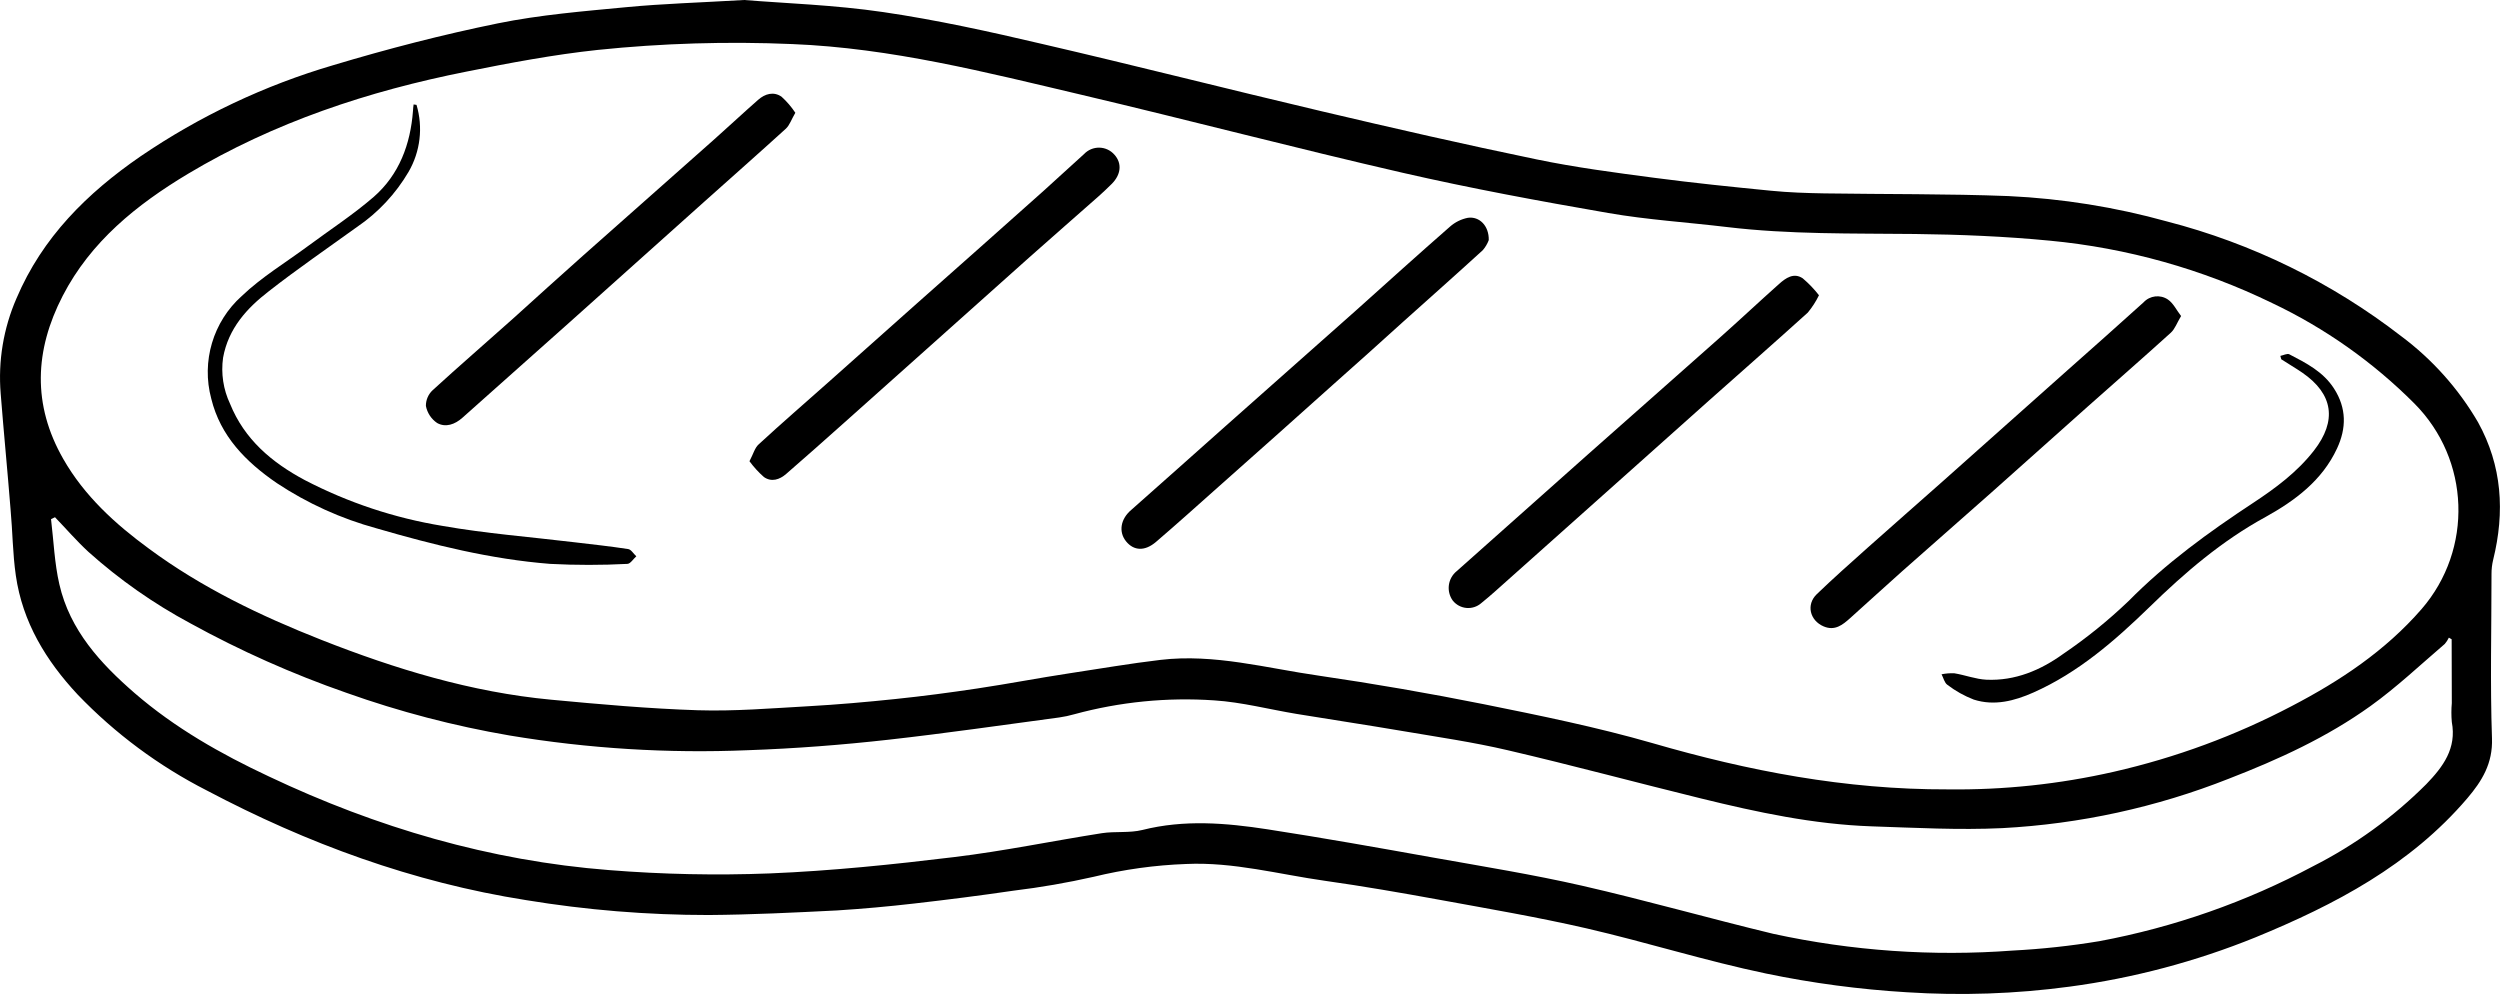
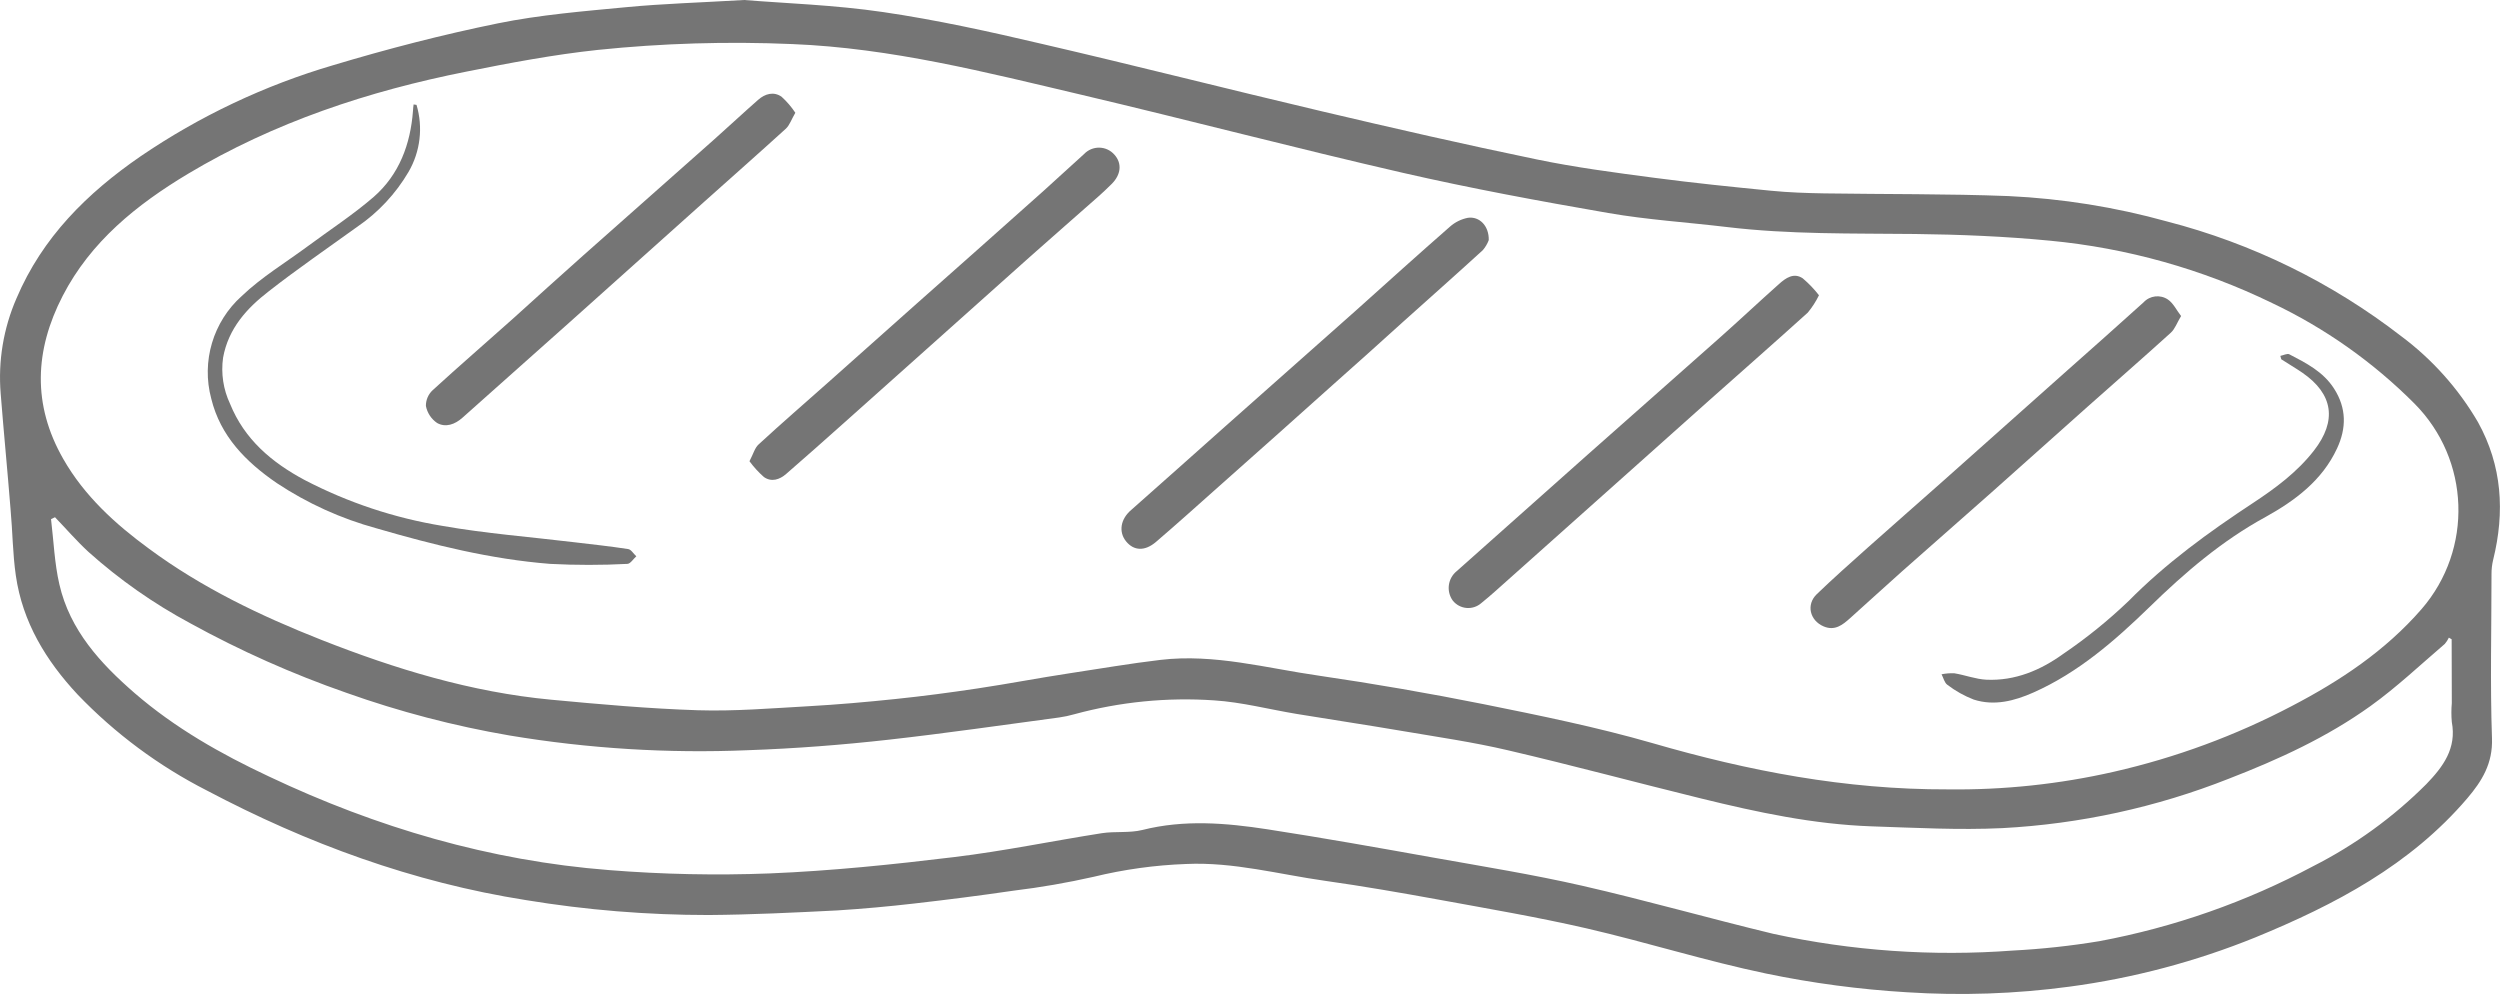
<svg xmlns="http://www.w3.org/2000/svg" viewBox="0 0 474.17 188.51">
+   <defs>
+     <style>.cls-1{fill:#757575;}</style>
+   </defs>
  <g id="Capa_2" data-name="Capa 2">
    <g id="Capa_1-2" data-name="Capa 1">
-       <path d="M141.14,0c7.71.63,17.12.93,26.37,2.29C177.66,3.78,187.72,6,197.72,8.35c17.68,4.1,35.28,8.59,52.94,12.75,13.56,3.2,27.14,6.31,40.78,9.13,7.33,1.52,14.79,2.5,22.22,3.48s14.85,1.74,22.29,2.47c3.34.33,6.71.44,10.08.5,11.64.18,23.3.06,34.93.51A136.21,136.21,0,0,1,411,42a122.78,122.78,0,0,1,44.44,21.77A54.71,54.71,0,0,1,470,80.08c4.57,8.26,5.12,17,2.87,26.11a11.05,11.05,0,0,0-.31,2.69c0,10.39-.27,20.79.09,31.16.17,4.76-1.9,8.1-4.69,11.38-10.83,12.69-25.1,20.18-40.18,26.37a145,145,0,0,1-35.28,9.35,156,156,0,0,1-30.83,1.06,186.1,186.1,0,0,1-26.7-3.55c-11.45-2.39-22.65-5.93-34.06-8.57-9.27-2.13-18.66-3.73-28-5.44-7.18-1.31-14.38-2.56-21.61-3.58-8.74-1.23-17.34-3.6-26.31-3.19a87.67,87.67,0,0,0-17.56,2.43,151.87,151.87,0,0,1-15.18,2.63c-6.28.92-12.57,1.72-18.87,2.44-4.86.56-9.73,1-14.61,1.31-8.12.41-16.24.81-24.36.87a213.25,213.25,0,0,1-34.66-2.83C78.33,167.35,58.3,160,39.23,149.93a91.62,91.62,0,0,1-24.49-18.18C8.72,125.3,4.27,118,3,109.14c-.6-4.15-.61-8.38-1-12.57C1.42,89.27.71,82,.13,74.66a37.55,37.55,0,0,1,3-18.08C8.05,45,16.53,36.63,26.63,29.67A129.91,129.91,0,0,1,63.25,12.35C73.51,9.27,83.93,6.57,94.43,4.43c8-1.63,16.29-2.3,24.47-3.08C125.73.7,132.6.5,141.14,0ZM369.42,149.72a134.15,134.15,0,0,0,31.5-3.34,139,139,0,0,0,33.71-12.44c9.2-4.8,17.75-10.46,24.66-18.41a28.67,28.67,0,0,0-1.36-39,96.49,96.49,0,0,0-27-19.06,122.88,122.88,0,0,0-42.12-11.82c-8.5-.82-17.06-1.17-25.59-1.27-11.92-.13-23.84.1-35.7-1.32-7.5-.9-15.06-1.37-22.48-2.66-13.05-2.26-26.1-4.67-39-7.63-20.38-4.68-40.6-10-61-14.81-18-4.24-36-8.85-54.75-9.6a252.91,252.91,0,0,0-36.94,1.11c-8.34.89-16.63,2.46-24.87,4.11C69.85,17.28,52,23.19,35.6,33c-9.67,5.81-18.39,12.81-23.71,23.12S6.11,76.76,12,87.05c4,7,9.84,12.32,16.23,17,10,7.4,21.18,12.76,32.72,17.31,14.06,5.54,28.45,9.93,43.57,11.35,9.25.87,18.52,1.7,27.8,2,7,.22,14-.37,21-.76,5.51-.31,11-.79,16.52-1.37,5.19-.54,10.37-1.22,15.54-2,5.84-.87,11.65-2,17.48-2.88s11.48-1.86,17.24-2.54c10.24-1.21,20.12,1.58,30.1,3q15.66,2.29,31.2,5.4c10.74,2.17,21.51,4.36,32,7.38C331.6,146.22,350,149.78,369.42,149.72ZM465,121.25l-.53-.31a5.18,5.18,0,0,1-.77,1.19c-4.67,4-9.14,8.23-14.1,11.79-8.23,5.91-17.4,10.11-26.85,13.77a136.49,136.49,0,0,1-43,9.38c-8.24.39-16.52-.07-24.78-.34-11-.38-21.68-2.67-32.3-5.28-12.24-3-24.41-6.29-36.68-9.15-6.61-1.55-13.35-2.52-20.05-3.66s-13.32-2.13-20-3.23c-5.21-.86-10.38-2.23-15.63-2.57a80.18,80.18,0,0,0-26.55,2.63,21.39,21.39,0,0,1-2.86.61c-10.75,1.44-21.49,3-32.28,4.21-8.9,1-17.84,1.69-26.79,2a219.17,219.17,0,0,1-45.17-2.79,186,186,0,0,1-30.94-8.09,193.42,193.42,0,0,1-29.64-13.2,99.47,99.47,0,0,1-19.32-13.55c-2.23-2.06-4.22-4.37-6.33-6.56l-.75.37c.5,4.13.65,8.33,1.58,12.36,2,8.71,7.79,15,14.29,20.64C33.18,138.06,41.88,143,51,147.27c20.48,9.7,41.93,16,64.53,17.76a257.86,257.86,0,0,0,30.45.63c11.7-.48,23.4-1.69,35-3.1,9.37-1.13,18.64-3.06,28-4.53,2.53-.39,5.23,0,7.69-.61,7.93-2,15.84-1.34,23.71-.13,10.5,1.62,21,3.49,31.43,5.36,9.43,1.68,18.91,3.21,28.25,5.34,12.15,2.78,24.16,6.21,36.29,9.13a158.3,158.3,0,0,0,45.42,3.17,147.69,147.69,0,0,0,16.42-1.78,141.29,141.29,0,0,0,40.54-14.22,84.25,84.25,0,0,0,21.45-15.55c3.2-3.31,5.79-6.79,4.85-11.8a20.35,20.35,0,0,1,0-3.58Z" />
-       <path d="M150.85,21.39c-.75,1.28-1.07,2.33-1.78,3C144,29,138.77,33.62,133.61,38.23l-25.69,23q-10.1,9-20.21,18c-1.43,1.28-3.19,1.9-4.8,1A5.07,5.07,0,0,1,80.78,77a4,4,0,0,1,1.29-3c5-4.58,10.13-9,15.2-13.54,4.44-4,8.82-8,13.27-11.94q12.39-11,24.83-22c2.83-2.51,5.59-5.1,8.43-7.59,1.3-1.15,2.95-1.62,4.43-.59A16.13,16.13,0,0,1,150.85,21.39Z" />
-       <path d="M345,56a16.47,16.47,0,0,1-2.12,3.29c-6.23,5.63-12.55,11.18-18.83,16.76q-6.57,5.85-13.14,11.73L286,110c-1.67,1.49-3.32,3-5.06,4.4a3.75,3.75,0,0,1-5.39-.48,4.1,4.1,0,0,1,.75-5.6q12.48-11.07,24.94-22.19c8.32-7.39,16.69-14.73,25-22.13,3.76-3.34,7.43-6.79,11.19-10.14,1.27-1.13,2.79-2.21,4.49-1.07A21.4,21.4,0,0,1,345,56Z" />
-       <path d="M413.68,59.94c-.8,1.34-1.17,2.46-1.94,3.16-5.23,4.74-10.56,9.39-15.84,14.08-6.07,5.4-12.11,10.83-18.18,16.22-5.66,5-11.35,10-17,15-3.29,2.93-6.54,5.91-9.83,8.86-1.42,1.27-2.88,2.45-5,1.55-2.62-1.11-3.37-4.13-1.3-6.12,3.12-3,6.37-5.89,9.61-8.78,4.7-4.19,9.44-8.33,14.15-12.51Q380.18,80.89,392,70.34c4.86-4.32,9.74-8.62,14.57-13a3.57,3.57,0,0,1,4.6-.54C412.21,57.5,412.81,58.82,413.68,59.94Z" />
-       <path d="M142.15,87.48c.74-1.39,1-2.55,1.78-3.23,4.33-4,8.77-7.82,13.16-11.73q8.39-7.45,16.77-14.93Q186,46.85,198,36.14c2.56-2.28,5.05-4.64,7.61-6.92a3.89,3.89,0,0,1,5.77.13c1.46,1.63,1.26,3.77-.55,5.56-.8.79-1.61,1.57-2.45,2.31-4.35,3.85-8.73,7.66-13.07,11.52q-8.94,7.95-17.84,15.94L160.1,80.19c-3.65,3.25-7.3,6.51-11,9.71-1.23,1.07-2.78,1.59-4.22.57A19.13,19.13,0,0,1,142.15,87.48Z" />
-       <path d="M282.37,45.54a6.33,6.33,0,0,1-1.12,1.9c-5,4.57-10.08,9.07-15.12,13.59-4.43,4-8.85,8-13.29,11.92Q242,82.67,231.08,92.35c-3.92,3.49-7.82,7-11.81,10.42-2.13,1.83-4.22,1.71-5.68-.08s-1.09-4.25,1-6c5.93-5.22,11.81-10.51,17.72-15.75q12.39-11,24.81-22C263.05,53.62,269,48.25,275,43a7.27,7.27,0,0,1,3.41-1.69C280.6,41,282.43,42.83,282.37,45.54Z" />
-       <path d="M79,19.89a16.13,16.13,0,0,1-1.5,12.69,32.55,32.55,0,0,1-9.79,10.47C62.1,47.1,56.41,51,51,55.23c-4.19,3.23-7.69,7.07-8.69,12.62a15.44,15.44,0,0,0,1.32,8.73c2.73,6.76,7.92,11.14,14.18,14.48a87.11,87.11,0,0,0,26.14,8.69c8.2,1.44,16.54,2.08,24.83,3.08,3.46.41,6.93.78,10.37,1.31.57.09,1,.89,1.54,1.37-.57.5-1.12,1.42-1.69,1.44a140.58,140.58,0,0,1-14.66,0c-11.23-.88-22.13-3.6-32.92-6.74a65.43,65.43,0,0,1-18.93-8.59c-5.83-4-10.68-8.88-12.42-16a19.39,19.39,0,0,1,5.79-19.48c3.75-3.58,8.3-6.32,12.5-9.43s8.64-6,12.55-9.39c4.81-4.22,6.94-9.95,7.42-16.29,0-.41.08-.82.12-1.22Z" />
-       <path d="M432.51,67.5c.57-.11,1.3-.51,1.7-.3,3.22,1.67,6.45,3.31,8.5,6.53,2.36,3.7,2.35,7.46.55,11.33-2.83,6.1-8,9.91-13.57,13-8.3,4.54-15.3,10.54-22,17.08-6.56,6.37-13.49,12.42-22,16.2-3.62,1.61-7.43,2.6-11.33,1.35a20.35,20.35,0,0,1-5-2.8c-.56-.38-.75-1.32-1.11-2a10,10,0,0,1,2.42-.19c2.05.33,4.05,1.12,6.1,1.22,5.44.24,10.27-1.8,14.56-4.9a95.48,95.48,0,0,0,12.37-10c7.13-7.22,15.22-13.09,23.64-18.63,4.26-2.81,8.36-5.84,11.55-9.94,4.38-5.64,3.68-10.7-2.21-14.76-1.31-.9-2.7-1.7-4-2.55Z" />
+       <path class="cls-1" d="M141.14,0c7.71.63,17.12.93,26.37,2.29C177.66,3.78,187.72,6,197.72,8.35c17.68,4.1,35.28,8.59,52.94,12.75,13.56,3.2,27.14,6.31,40.78,9.13,7.33,1.52,14.79,2.5,22.22,3.48s14.85,1.74,22.29,2.47c3.34.33,6.71.44,10.08.5,11.64.18,23.3.06,34.93.51A136.21,136.21,0,0,1,411,42a122.78,122.78,0,0,1,44.44,21.77A54.71,54.71,0,0,1,470,80.08c4.57,8.26,5.12,17,2.87,26.11a11.05,11.05,0,0,0-.31,2.69c0,10.39-.27,20.79.09,31.16.17,4.76-1.9,8.1-4.69,11.38-10.83,12.69-25.1,20.18-40.18,26.37a145,145,0,0,1-35.28,9.35,156,156,0,0,1-30.83,1.06,186.1,186.1,0,0,1-26.7-3.55c-11.45-2.39-22.65-5.93-34.06-8.57-9.27-2.13-18.66-3.73-28-5.44-7.18-1.31-14.38-2.56-21.61-3.58-8.74-1.23-17.34-3.6-26.31-3.19a87.67,87.67,0,0,0-17.56,2.43,151.87,151.87,0,0,1-15.18,2.63c-6.28.92-12.57,1.72-18.87,2.44-4.86.56-9.73,1-14.61,1.31-8.12.41-16.24.81-24.36.87a213.25,213.25,0,0,1-34.66-2.83C78.33,167.35,58.3,160,39.23,149.93a91.62,91.62,0,0,1-24.49-18.18C8.72,125.3,4.27,118,3,109.14c-.6-4.15-.61-8.38-1-12.57C1.42,89.27.71,82,.13,74.66a37.55,37.55,0,0,1,3-18.08C8.05,45,16.53,36.63,26.63,29.67A129.91,129.91,0,0,1,63.25,12.35C73.51,9.27,83.93,6.57,94.43,4.43c8-1.63,16.29-2.3,24.47-3.08C125.73.7,132.6.5,141.14,0ZM369.42,149.72a134.15,134.15,0,0,0,31.5-3.34,139,139,0,0,0,33.71-12.44c9.2-4.8,17.75-10.46,24.66-18.41a28.67,28.67,0,0,0-1.36-39,96.49,96.49,0,0,0-27-19.06,122.88,122.88,0,0,0-42.12-11.82c-8.5-.82-17.06-1.17-25.59-1.27-11.92-.13-23.84.1-35.7-1.32-7.5-.9-15.06-1.37-22.48-2.66-13.05-2.26-26.1-4.67-39-7.63-20.38-4.68-40.6-10-61-14.81-18-4.24-36-8.85-54.75-9.6a252.91,252.91,0,0,0-36.94,1.11c-8.34.89-16.63,2.46-24.87,4.11C69.85,17.28,52,23.19,35.6,33c-9.67,5.81-18.39,12.81-23.71,23.12S6.11,76.76,12,87.05c4,7,9.84,12.32,16.23,17,10,7.4,21.18,12.76,32.72,17.31,14.06,5.54,28.45,9.93,43.57,11.35,9.25.87,18.52,1.7,27.8,2,7,.22,14-.37,21-.76,5.51-.31,11-.79,16.52-1.37,5.19-.54,10.37-1.22,15.54-2,5.84-.87,11.65-2,17.48-2.88s11.48-1.86,17.24-2.54c10.24-1.21,20.12,1.58,30.1,3q15.66,2.29,31.2,5.4c10.74,2.17,21.51,4.36,32,7.38C331.6,146.22,350,149.78,369.42,149.72ZM465,121.25l-.53-.31a5.18,5.18,0,0,1-.77,1.19c-4.67,4-9.14,8.23-14.1,11.79-8.23,5.91-17.4,10.11-26.85,13.77a136.49,136.49,0,0,1-43,9.38c-8.24.39-16.52-.07-24.78-.34-11-.38-21.68-2.67-32.3-5.28-12.24-3-24.41-6.29-36.68-9.15-6.61-1.55-13.35-2.52-20.05-3.66s-13.32-2.13-20-3.23c-5.21-.86-10.38-2.23-15.63-2.57a80.18,80.18,0,0,0-26.55,2.63,21.39,21.39,0,0,1-2.86.61c-10.75,1.44-21.49,3-32.28,4.21-8.9,1-17.84,1.69-26.79,2a219.17,219.17,0,0,1-45.17-2.79,186,186,0,0,1-30.94-8.09,193.42,193.42,0,0,1-29.64-13.2,99.47,99.47,0,0,1-19.32-13.55c-2.23-2.06-4.22-4.37-6.33-6.56l-.75.37c.5,4.13.65,8.33,1.58,12.36,2,8.71,7.79,15,14.29,20.64C33.18,138.06,41.88,143,51,147.27c20.48,9.7,41.93,16,64.53,17.76a257.86,257.86,0,0,0,30.45.63c11.7-.48,23.4-1.69,35-3.1,9.37-1.13,18.64-3.06,28-4.53,2.53-.39,5.23,0,7.69-.61,7.93-2,15.84-1.34,23.71-.13,10.5,1.62,21,3.49,31.43,5.36,9.43,1.68,18.91,3.21,28.25,5.34,12.15,2.78,24.16,6.21,36.29,9.13a158.3,158.3,0,0,0,45.42,3.17,147.69,147.69,0,0,0,16.42-1.78,141.29,141.29,0,0,0,40.54-14.22,84.25,84.25,0,0,0,21.45-15.55c3.2-3.31,5.79-6.79,4.85-11.8a20.35,20.35,0,0,1,0-3.58Z" />
+       <path class="cls-1" d="M150.85,21.39c-.75,1.28-1.07,2.33-1.78,3C144,29,138.77,33.62,133.61,38.23l-25.69,23q-10.1,9-20.21,18c-1.43,1.28-3.19,1.9-4.8,1A5.07,5.07,0,0,1,80.78,77a4,4,0,0,1,1.29-3c5-4.58,10.13-9,15.2-13.54,4.44-4,8.82-8,13.27-11.94q12.39-11,24.83-22c2.83-2.51,5.59-5.1,8.43-7.59,1.3-1.15,2.95-1.62,4.43-.59A16.13,16.13,0,0,1,150.85,21.39Z" />
+       <path class="cls-1" d="M345,56a16.47,16.47,0,0,1-2.12,3.29c-6.23,5.63-12.55,11.18-18.83,16.76q-6.57,5.85-13.14,11.73L286,110c-1.67,1.49-3.32,3-5.06,4.4a3.75,3.75,0,0,1-5.39-.48,4.1,4.1,0,0,1,.75-5.6q12.48-11.07,24.94-22.19c8.32-7.39,16.69-14.73,25-22.13,3.76-3.34,7.43-6.79,11.19-10.14,1.27-1.13,2.79-2.21,4.49-1.07A21.4,21.4,0,0,1,345,56Z" />
+       <path class="cls-1" d="M413.68,59.94c-.8,1.34-1.17,2.46-1.94,3.16-5.23,4.74-10.56,9.39-15.84,14.08-6.07,5.4-12.11,10.83-18.18,16.22-5.66,5-11.35,10-17,15-3.29,2.93-6.54,5.91-9.83,8.86-1.42,1.27-2.88,2.45-5,1.55-2.62-1.11-3.37-4.13-1.3-6.12,3.12-3,6.37-5.89,9.61-8.78,4.7-4.19,9.44-8.33,14.15-12.51Q380.18,80.89,392,70.34c4.86-4.32,9.74-8.62,14.57-13a3.57,3.57,0,0,1,4.6-.54C412.21,57.5,412.81,58.82,413.68,59.94Z" />
+       <path class="cls-1" d="M142.15,87.48c.74-1.39,1-2.55,1.78-3.23,4.33-4,8.77-7.82,13.16-11.73q8.39-7.45,16.77-14.93Q186,46.85,198,36.14c2.56-2.28,5.05-4.64,7.61-6.92a3.89,3.89,0,0,1,5.77.13c1.46,1.63,1.26,3.77-.55,5.56-.8.79-1.61,1.57-2.45,2.31-4.35,3.85-8.73,7.66-13.07,11.52q-8.94,7.95-17.84,15.94L160.1,80.19c-3.65,3.25-7.3,6.51-11,9.71-1.23,1.07-2.78,1.59-4.22.57A19.13,19.13,0,0,1,142.15,87.48Z" />
+       <path class="cls-1" d="M282.37,45.54a6.33,6.33,0,0,1-1.12,1.9c-5,4.57-10.08,9.07-15.12,13.59-4.43,4-8.85,8-13.29,11.92Q242,82.67,231.08,92.35c-3.92,3.49-7.82,7-11.81,10.42-2.13,1.83-4.22,1.71-5.68-.08s-1.09-4.25,1-6c5.93-5.22,11.81-10.51,17.72-15.75q12.39-11,24.81-22C263.05,53.62,269,48.25,275,43a7.27,7.27,0,0,1,3.41-1.69C280.6,41,282.43,42.83,282.37,45.54Z" />
+       <path class="cls-1" d="M79,19.89a16.13,16.13,0,0,1-1.5,12.69,32.55,32.55,0,0,1-9.79,10.47C62.1,47.1,56.41,51,51,55.23c-4.19,3.23-7.69,7.07-8.69,12.62a15.44,15.44,0,0,0,1.32,8.73c2.73,6.76,7.92,11.14,14.18,14.48a87.11,87.11,0,0,0,26.14,8.69c8.2,1.44,16.54,2.08,24.83,3.08,3.46.41,6.93.78,10.37,1.31.57.09,1,.89,1.54,1.37-.57.5-1.12,1.42-1.69,1.44a140.58,140.58,0,0,1-14.66,0c-11.23-.88-22.13-3.6-32.92-6.74a65.43,65.43,0,0,1-18.93-8.59c-5.83-4-10.68-8.88-12.42-16a19.39,19.39,0,0,1,5.79-19.48c3.75-3.58,8.3-6.32,12.5-9.43s8.64-6,12.55-9.39c4.81-4.22,6.94-9.95,7.42-16.29,0-.41.08-.82.12-1.22Z" />
+       <path class="cls-1" d="M432.51,67.5c.57-.11,1.3-.51,1.7-.3,3.22,1.67,6.45,3.31,8.5,6.53,2.36,3.7,2.35,7.46.55,11.33-2.83,6.1-8,9.91-13.57,13-8.3,4.54-15.3,10.54-22,17.08-6.56,6.37-13.49,12.42-22,16.2-3.62,1.61-7.43,2.6-11.33,1.35a20.35,20.35,0,0,1-5-2.8c-.56-.38-.75-1.32-1.11-2a10,10,0,0,1,2.42-.19c2.05.33,4.05,1.12,6.1,1.22,5.44.24,10.27-1.8,14.56-4.9a95.48,95.48,0,0,0,12.37-10c7.13-7.22,15.22-13.09,23.64-18.63,4.26-2.81,8.36-5.84,11.55-9.94,4.38-5.64,3.68-10.7-2.21-14.76-1.31-.9-2.7-1.7-4-2.55Z" />
    </g>
  </g>
</svg>
